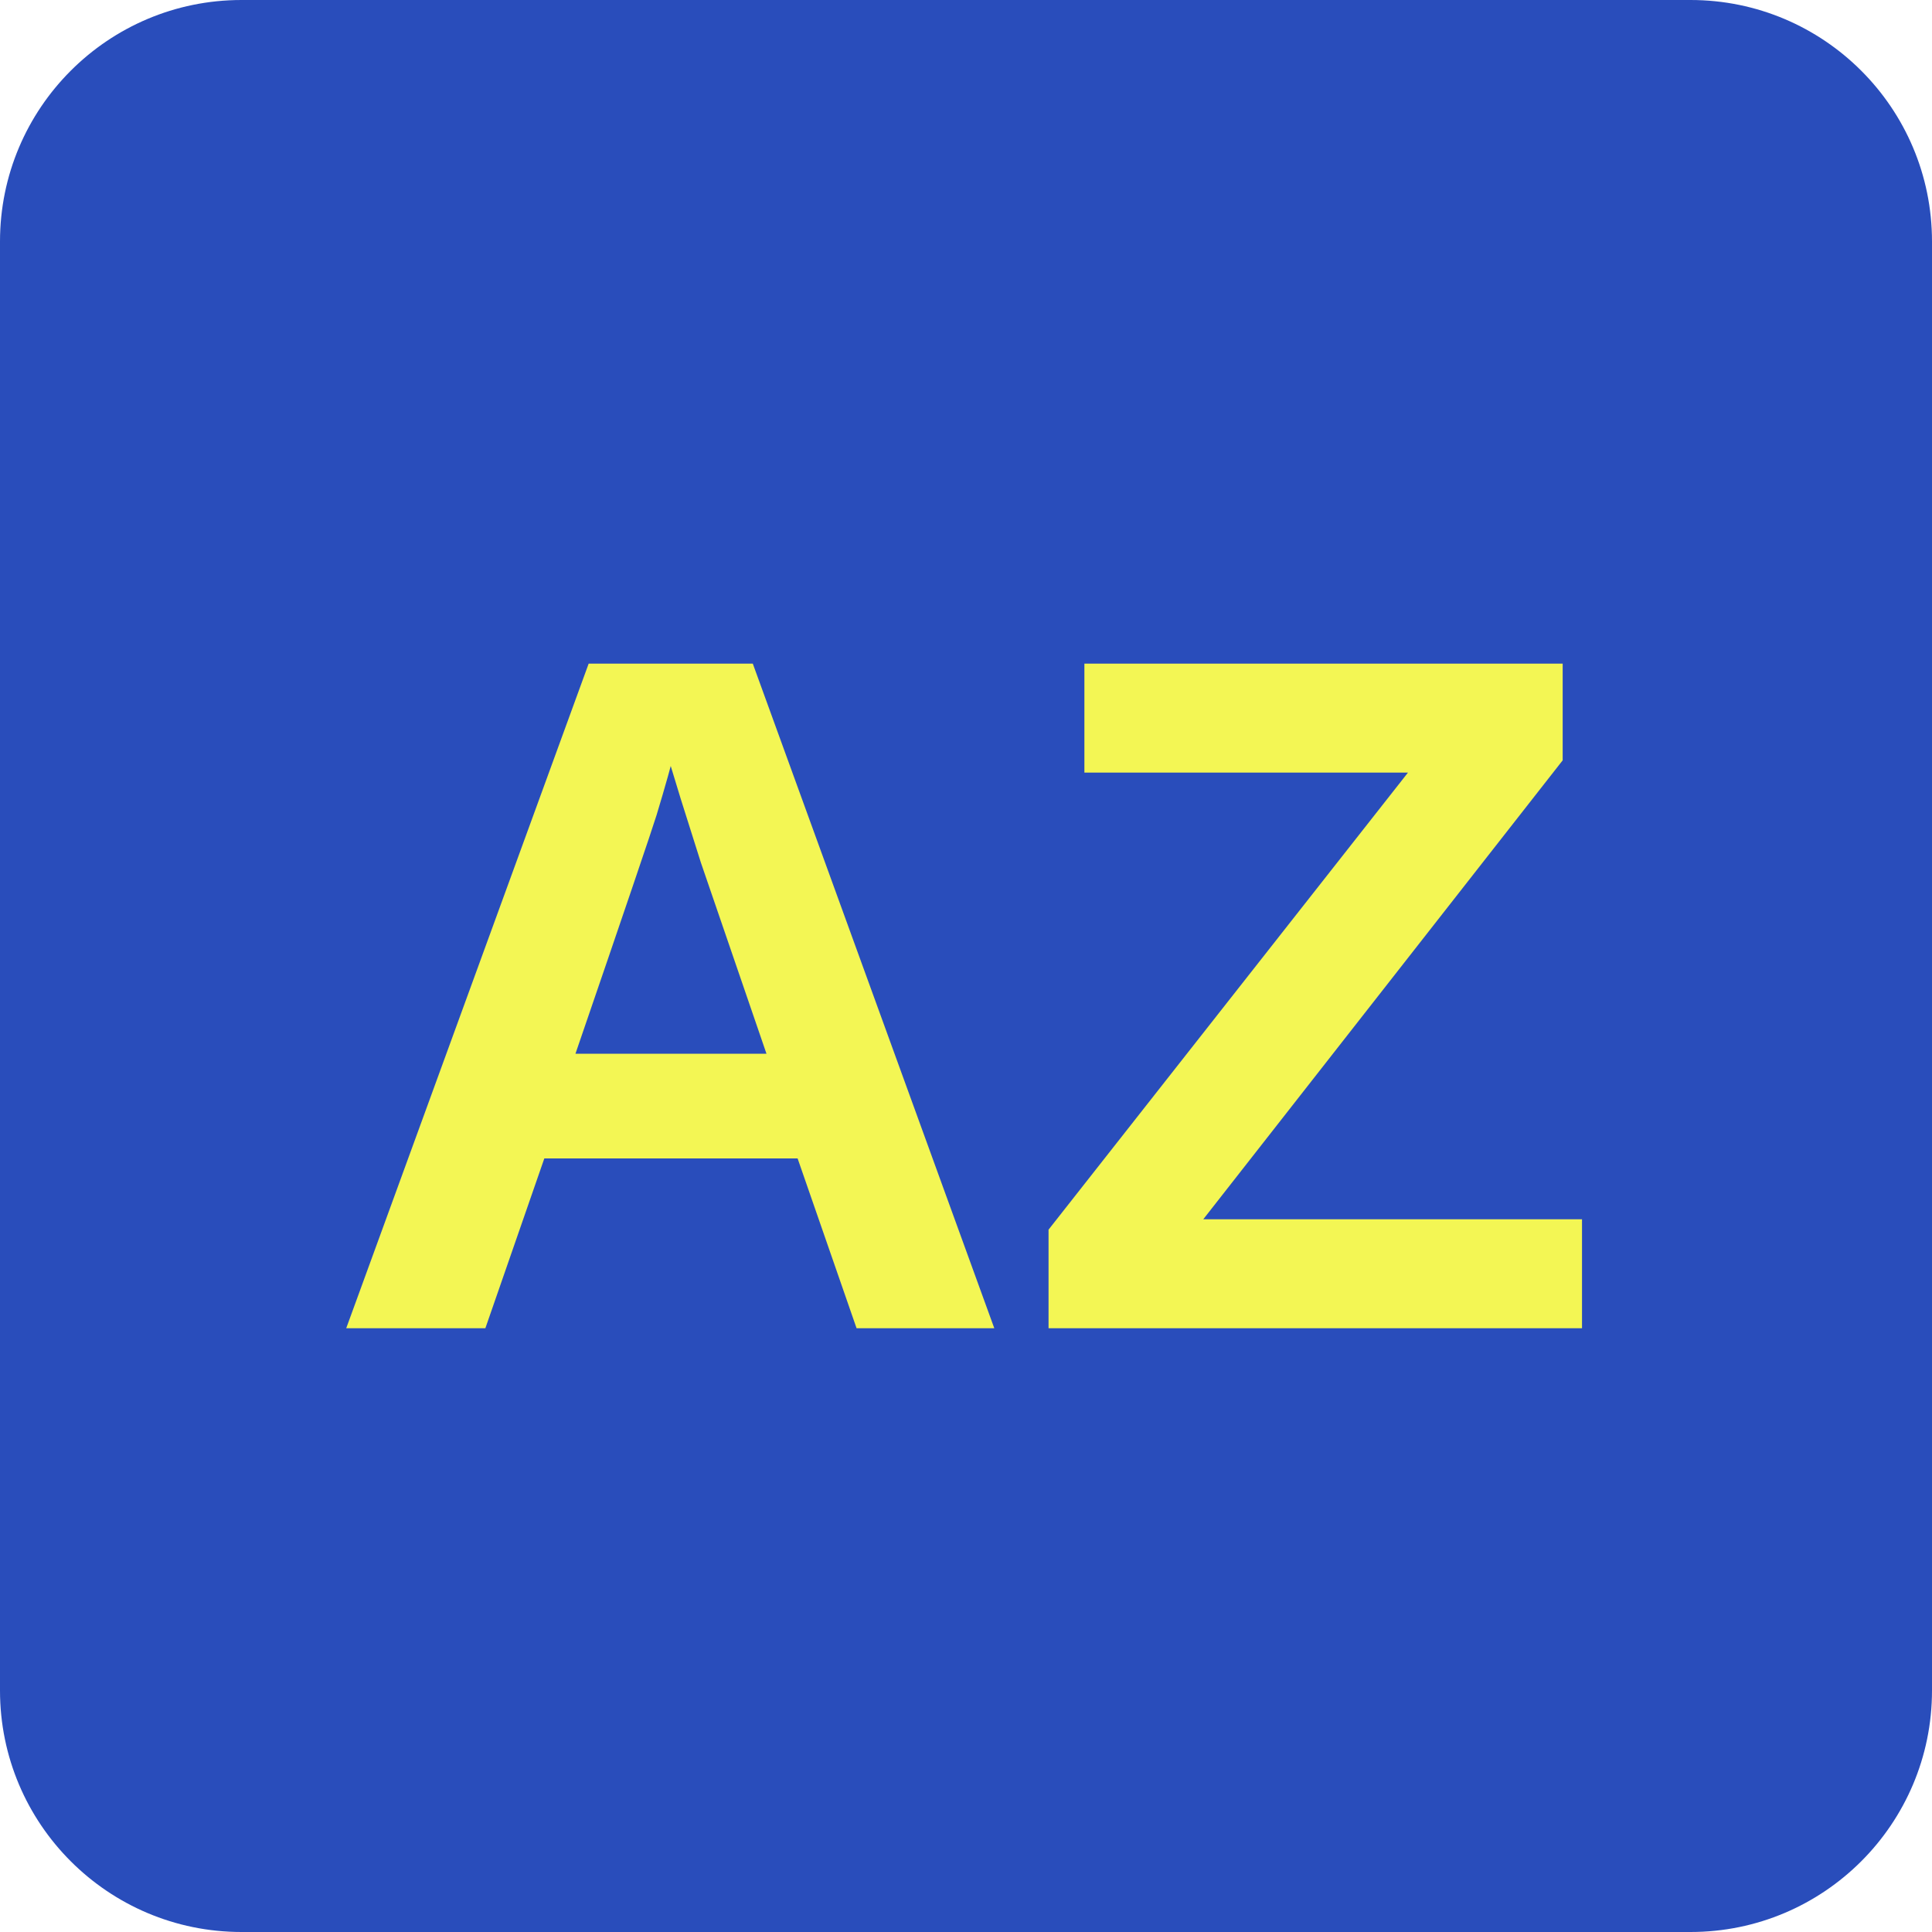
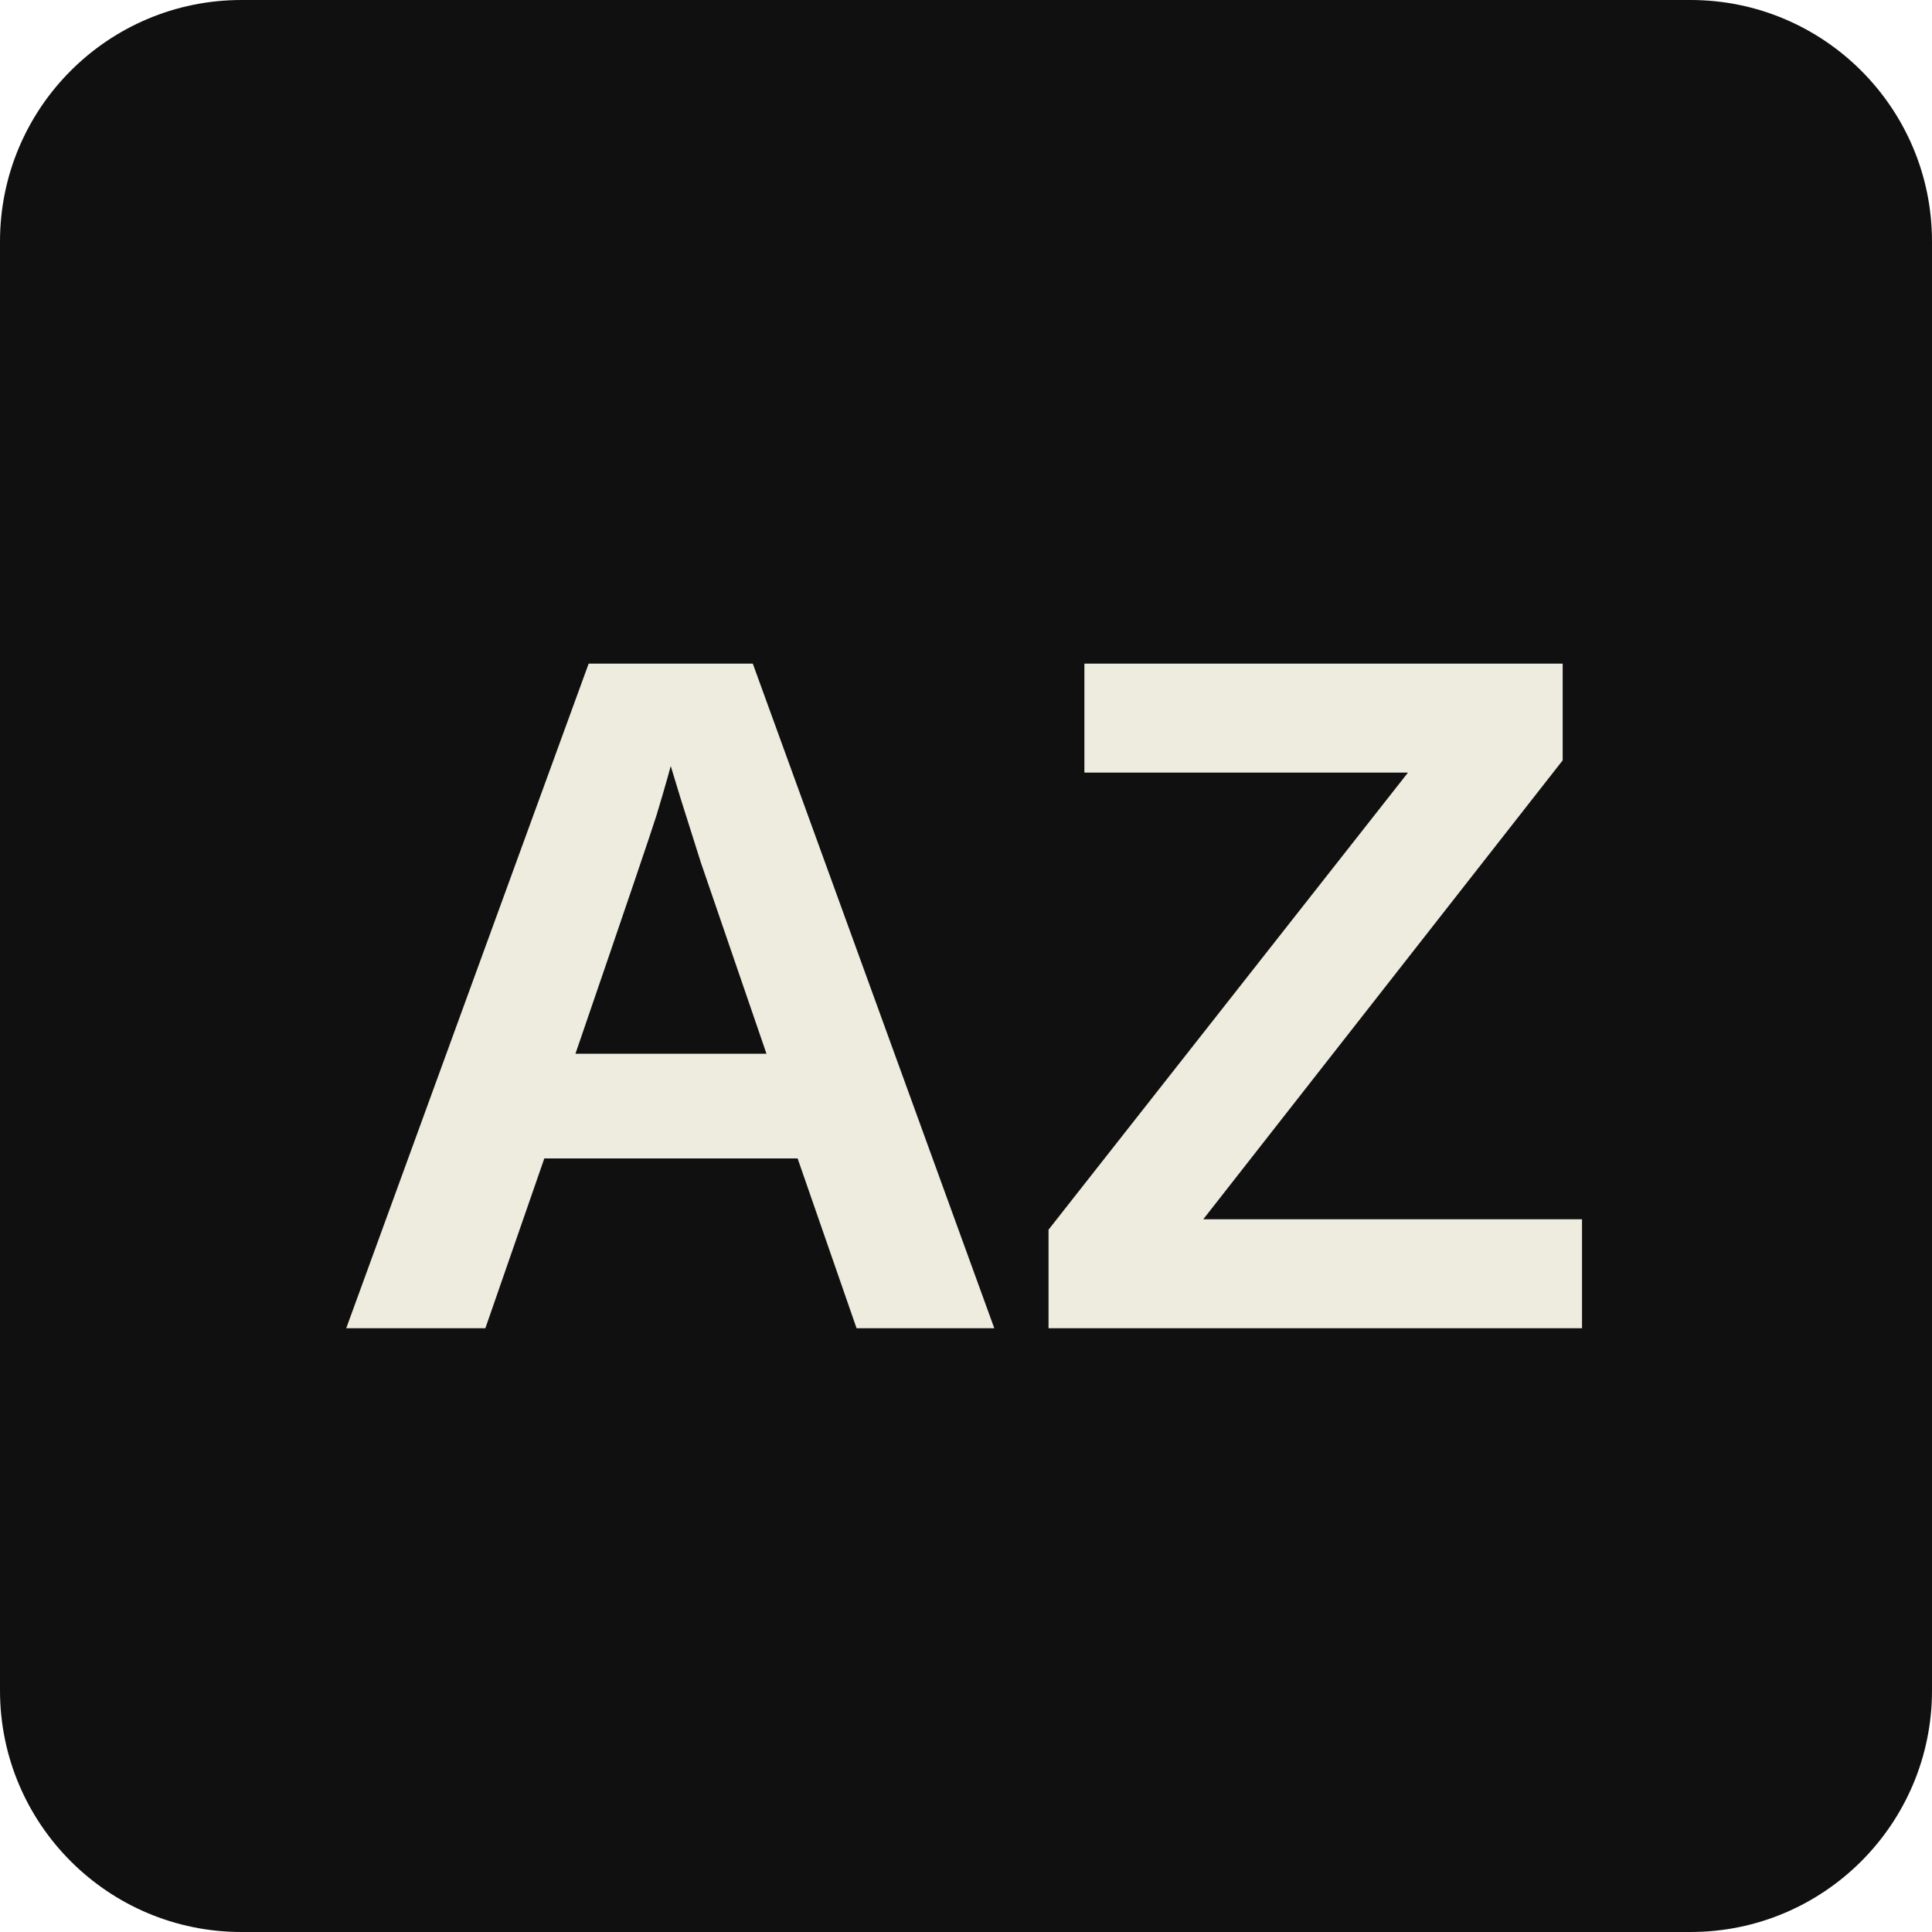
<svg xmlns="http://www.w3.org/2000/svg" viewBox="0 0 64 64">
-   <rect width="64" height="64" rx="8" fill="#294dbb" />
-   <text x="32" y="44" text-anchor="middle" font-family="Arial,sans-serif" font-weight="900" font-size="32" fill="#f3f654">AZ</text>
+   <rect width="64" height="64" rx="8" fill="#101010" />
+   <text x="32" y="44" text-anchor="middle" font-family="Arial,sans-serif" font-weight="900" font-size="32" fill="#eeebdf">AZ</text>
</svg>
